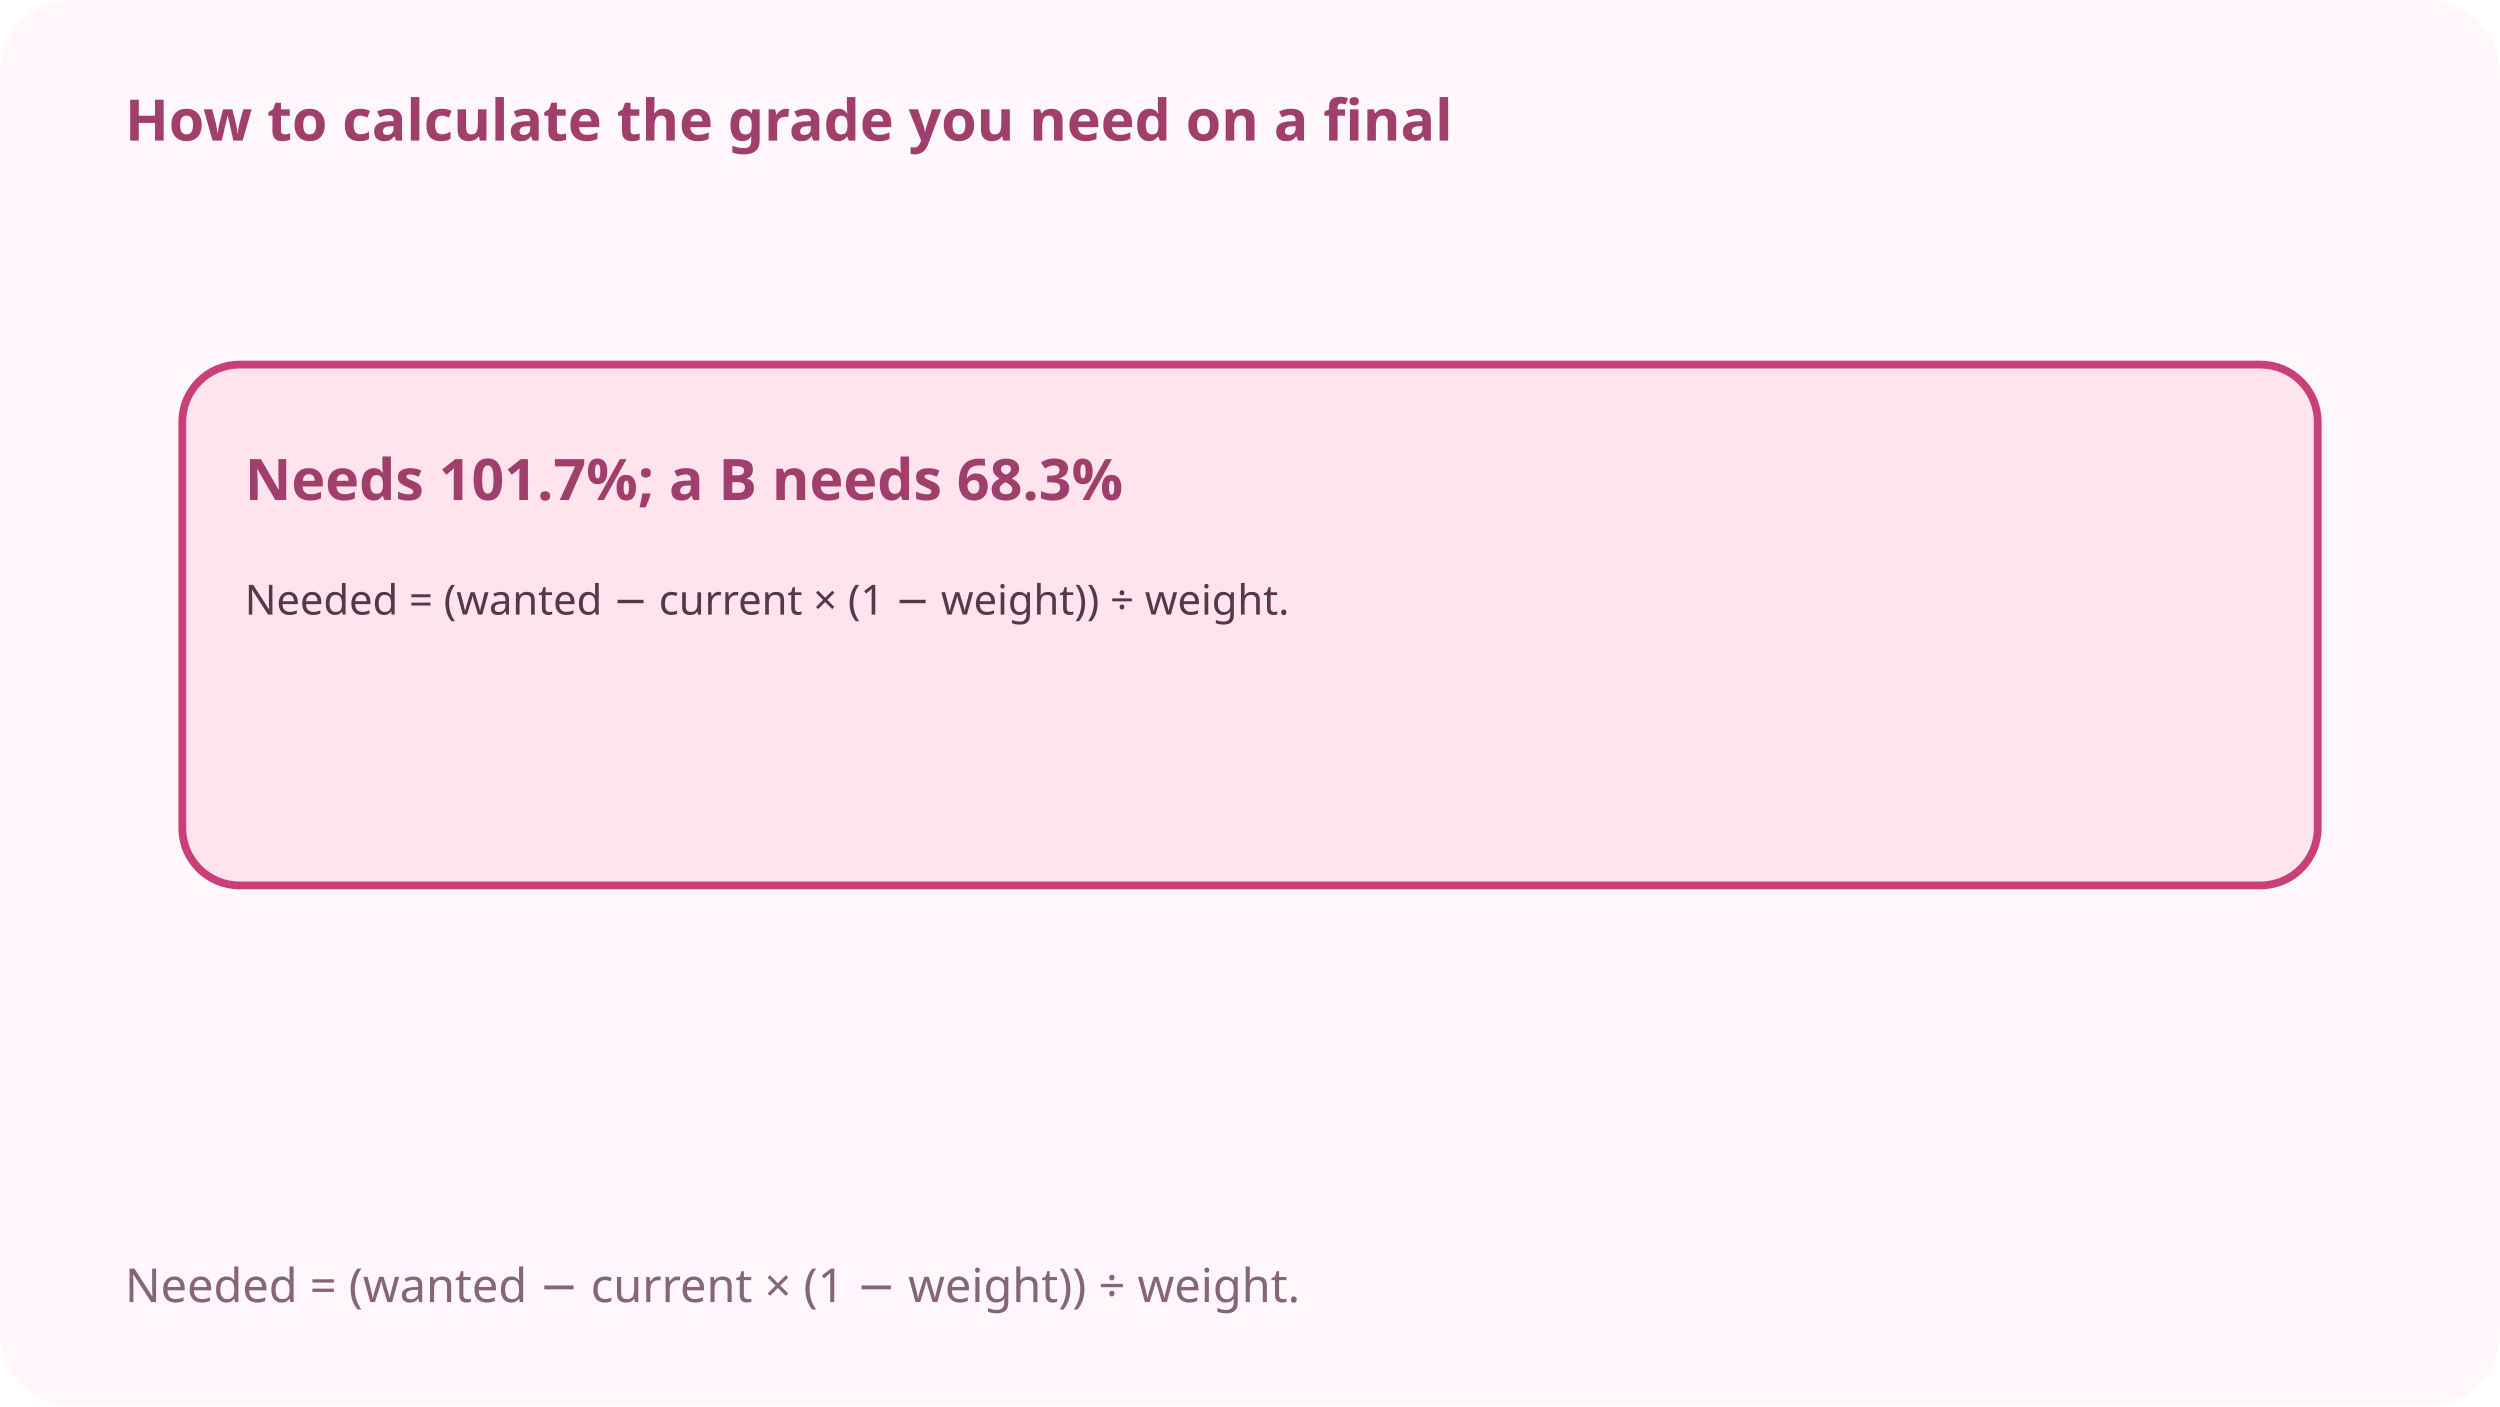
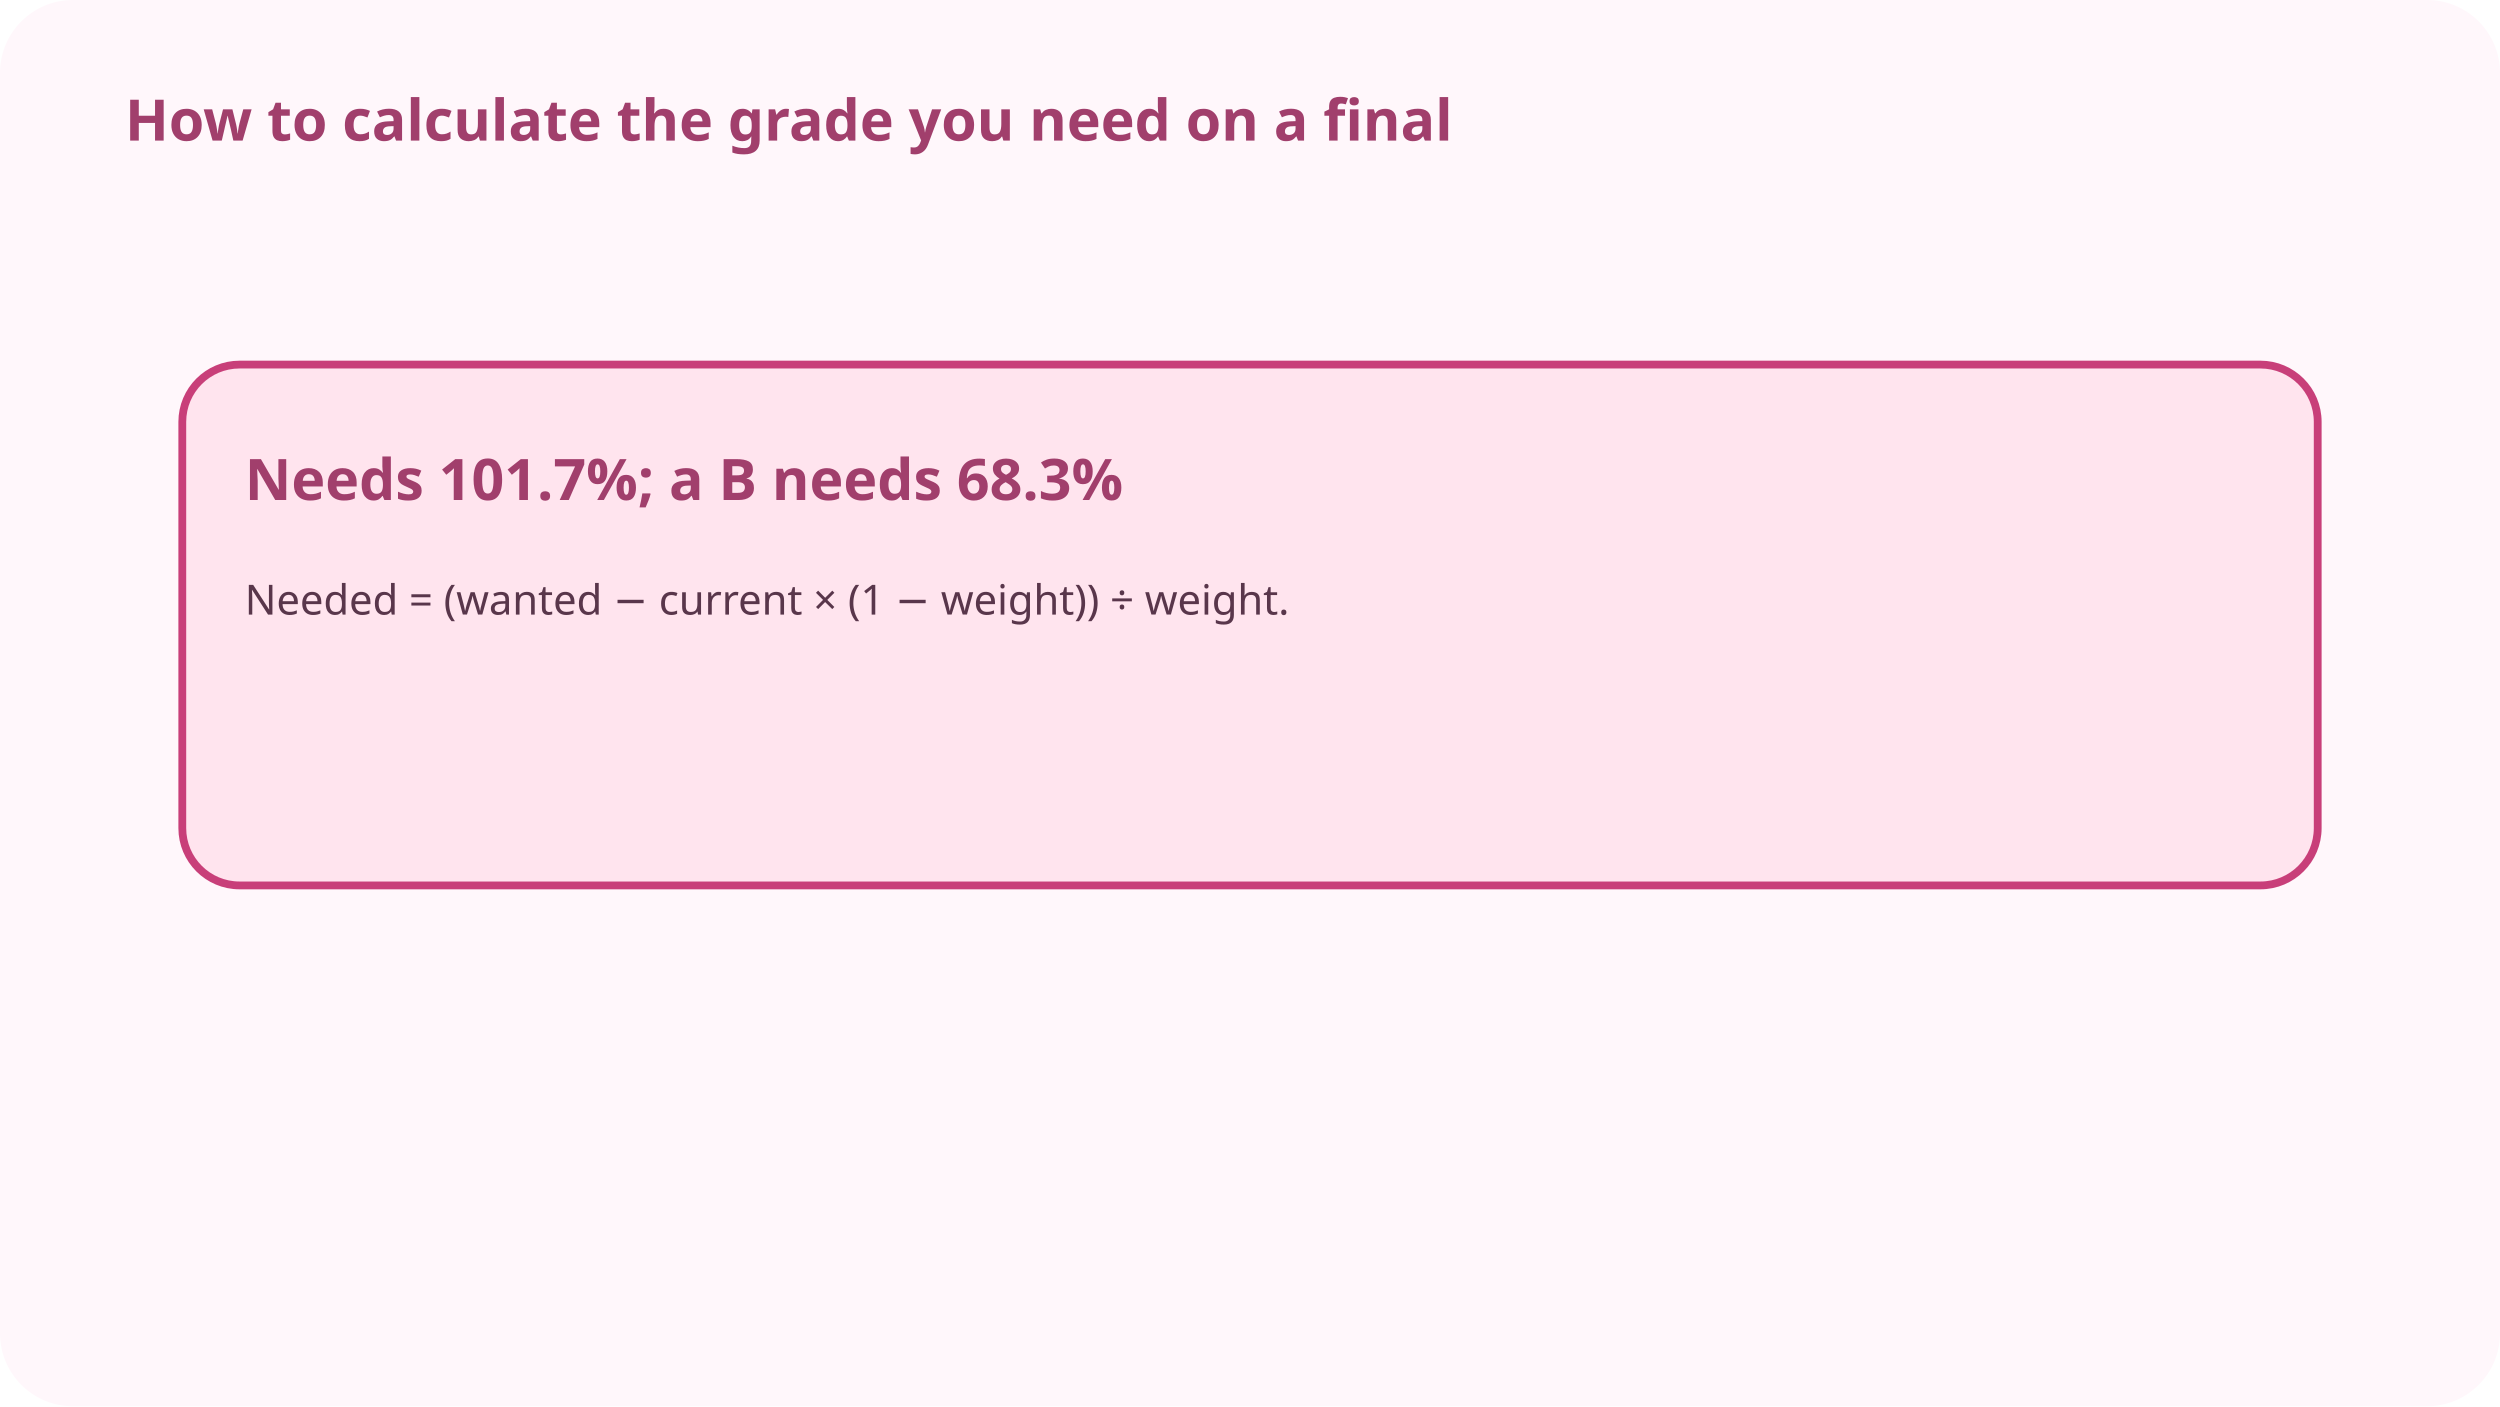
<svg xmlns="http://www.w3.org/2000/svg" viewBox="0 0 960 540" role="img" aria-label="Needs 101.7%; a B needs 68.3%">
  <rect width="960" height="540" rx="28" fill="#fff7fb" />
  <text x="48" y="54" fill="#a13f6c" font-size="22" font-weight="800" font-family="system-ui,'PingFang SC','Noto Sans SC','Hiragino Sans',sans-serif">How to calculate the grade you need on a final</text>
  <rect x="70" y="140" width="820" height="200" rx="22" fill="#ffe4ee" stroke="#c83f79" stroke-width="3" />
  <text x="94" y="192" fill="#a13f6c" font-size="22" font-weight="700" font-family="system-ui,'PingFang SC','Noto Sans SC','Hiragino Sans',sans-serif">Needs 101.7%; a B needs 68.3%</text>
  <text x="94" y="236" fill="#59364b" font-size="16" font-family="system-ui,'PingFang SC','Noto Sans SC','Hiragino Sans',sans-serif">Needed = (wanted − current × (1 − weight)) ÷ weight.</text>
-   <text x="48" y="500" fill="#876579" font-size="18" font-family="system-ui,'PingFang SC','Noto Sans SC','Hiragino Sans',sans-serif">Needed = (wanted − current × (1 − weight)) ÷ weight.</text>
</svg>
